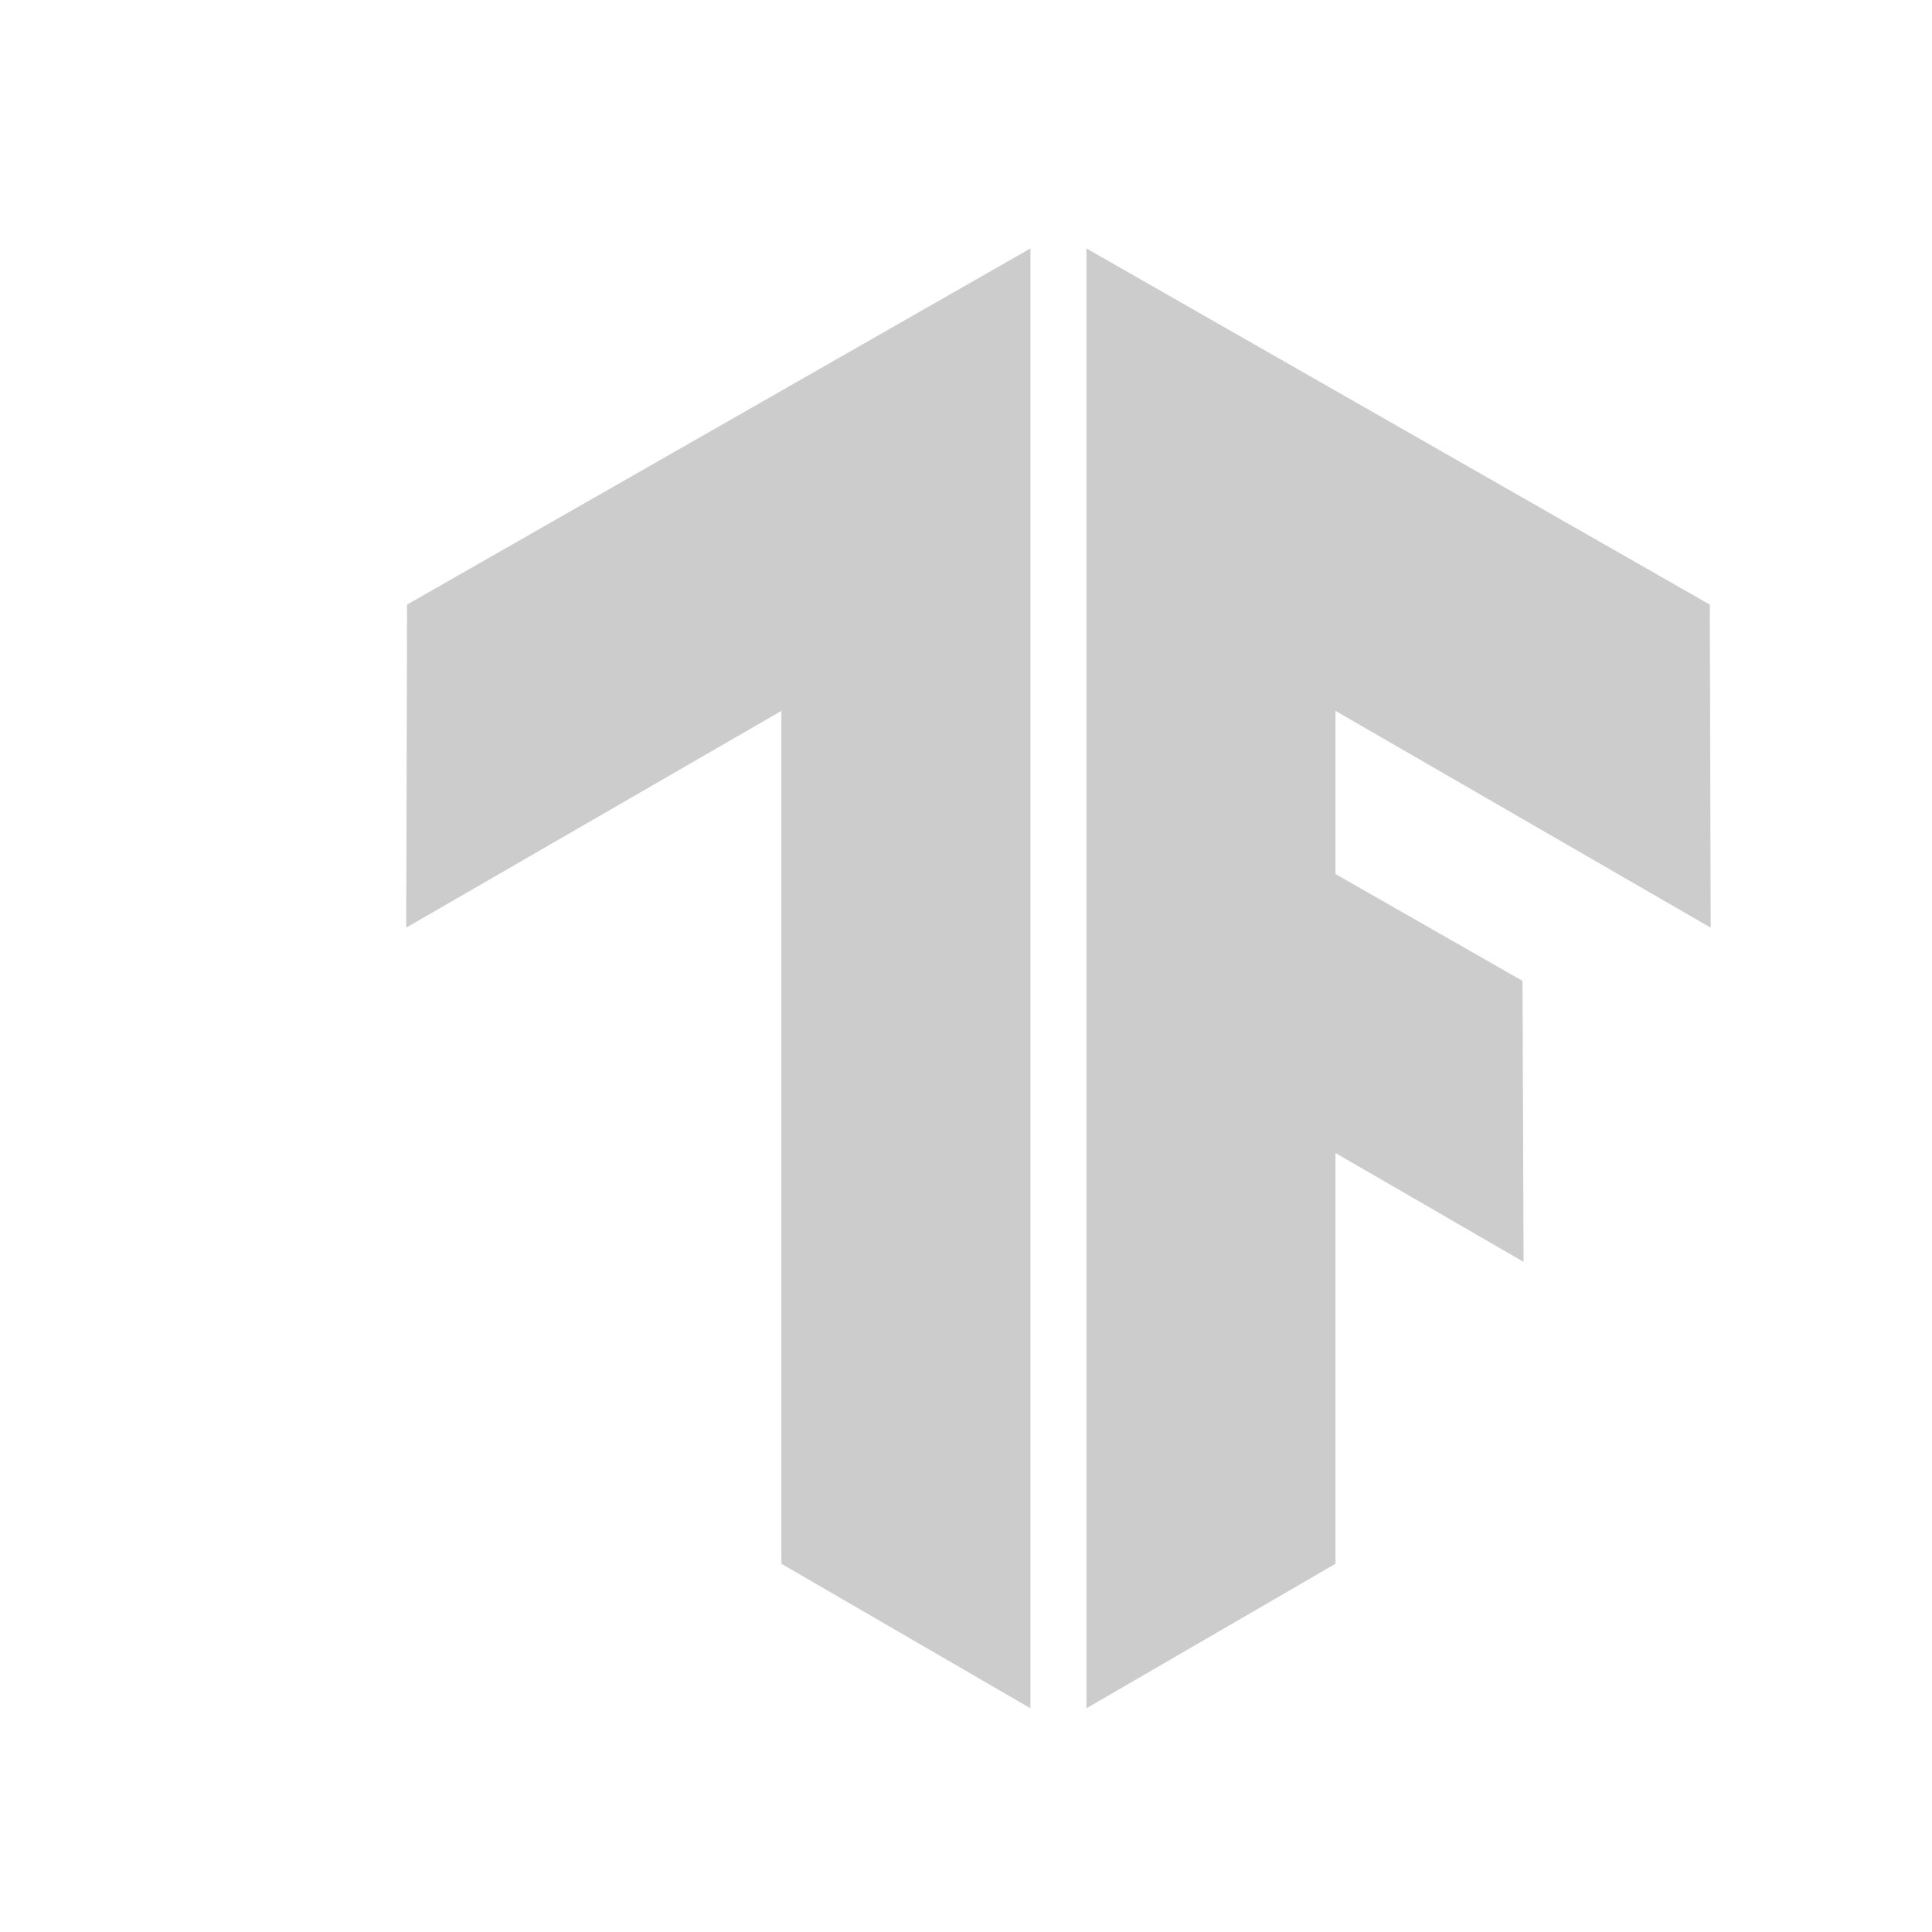
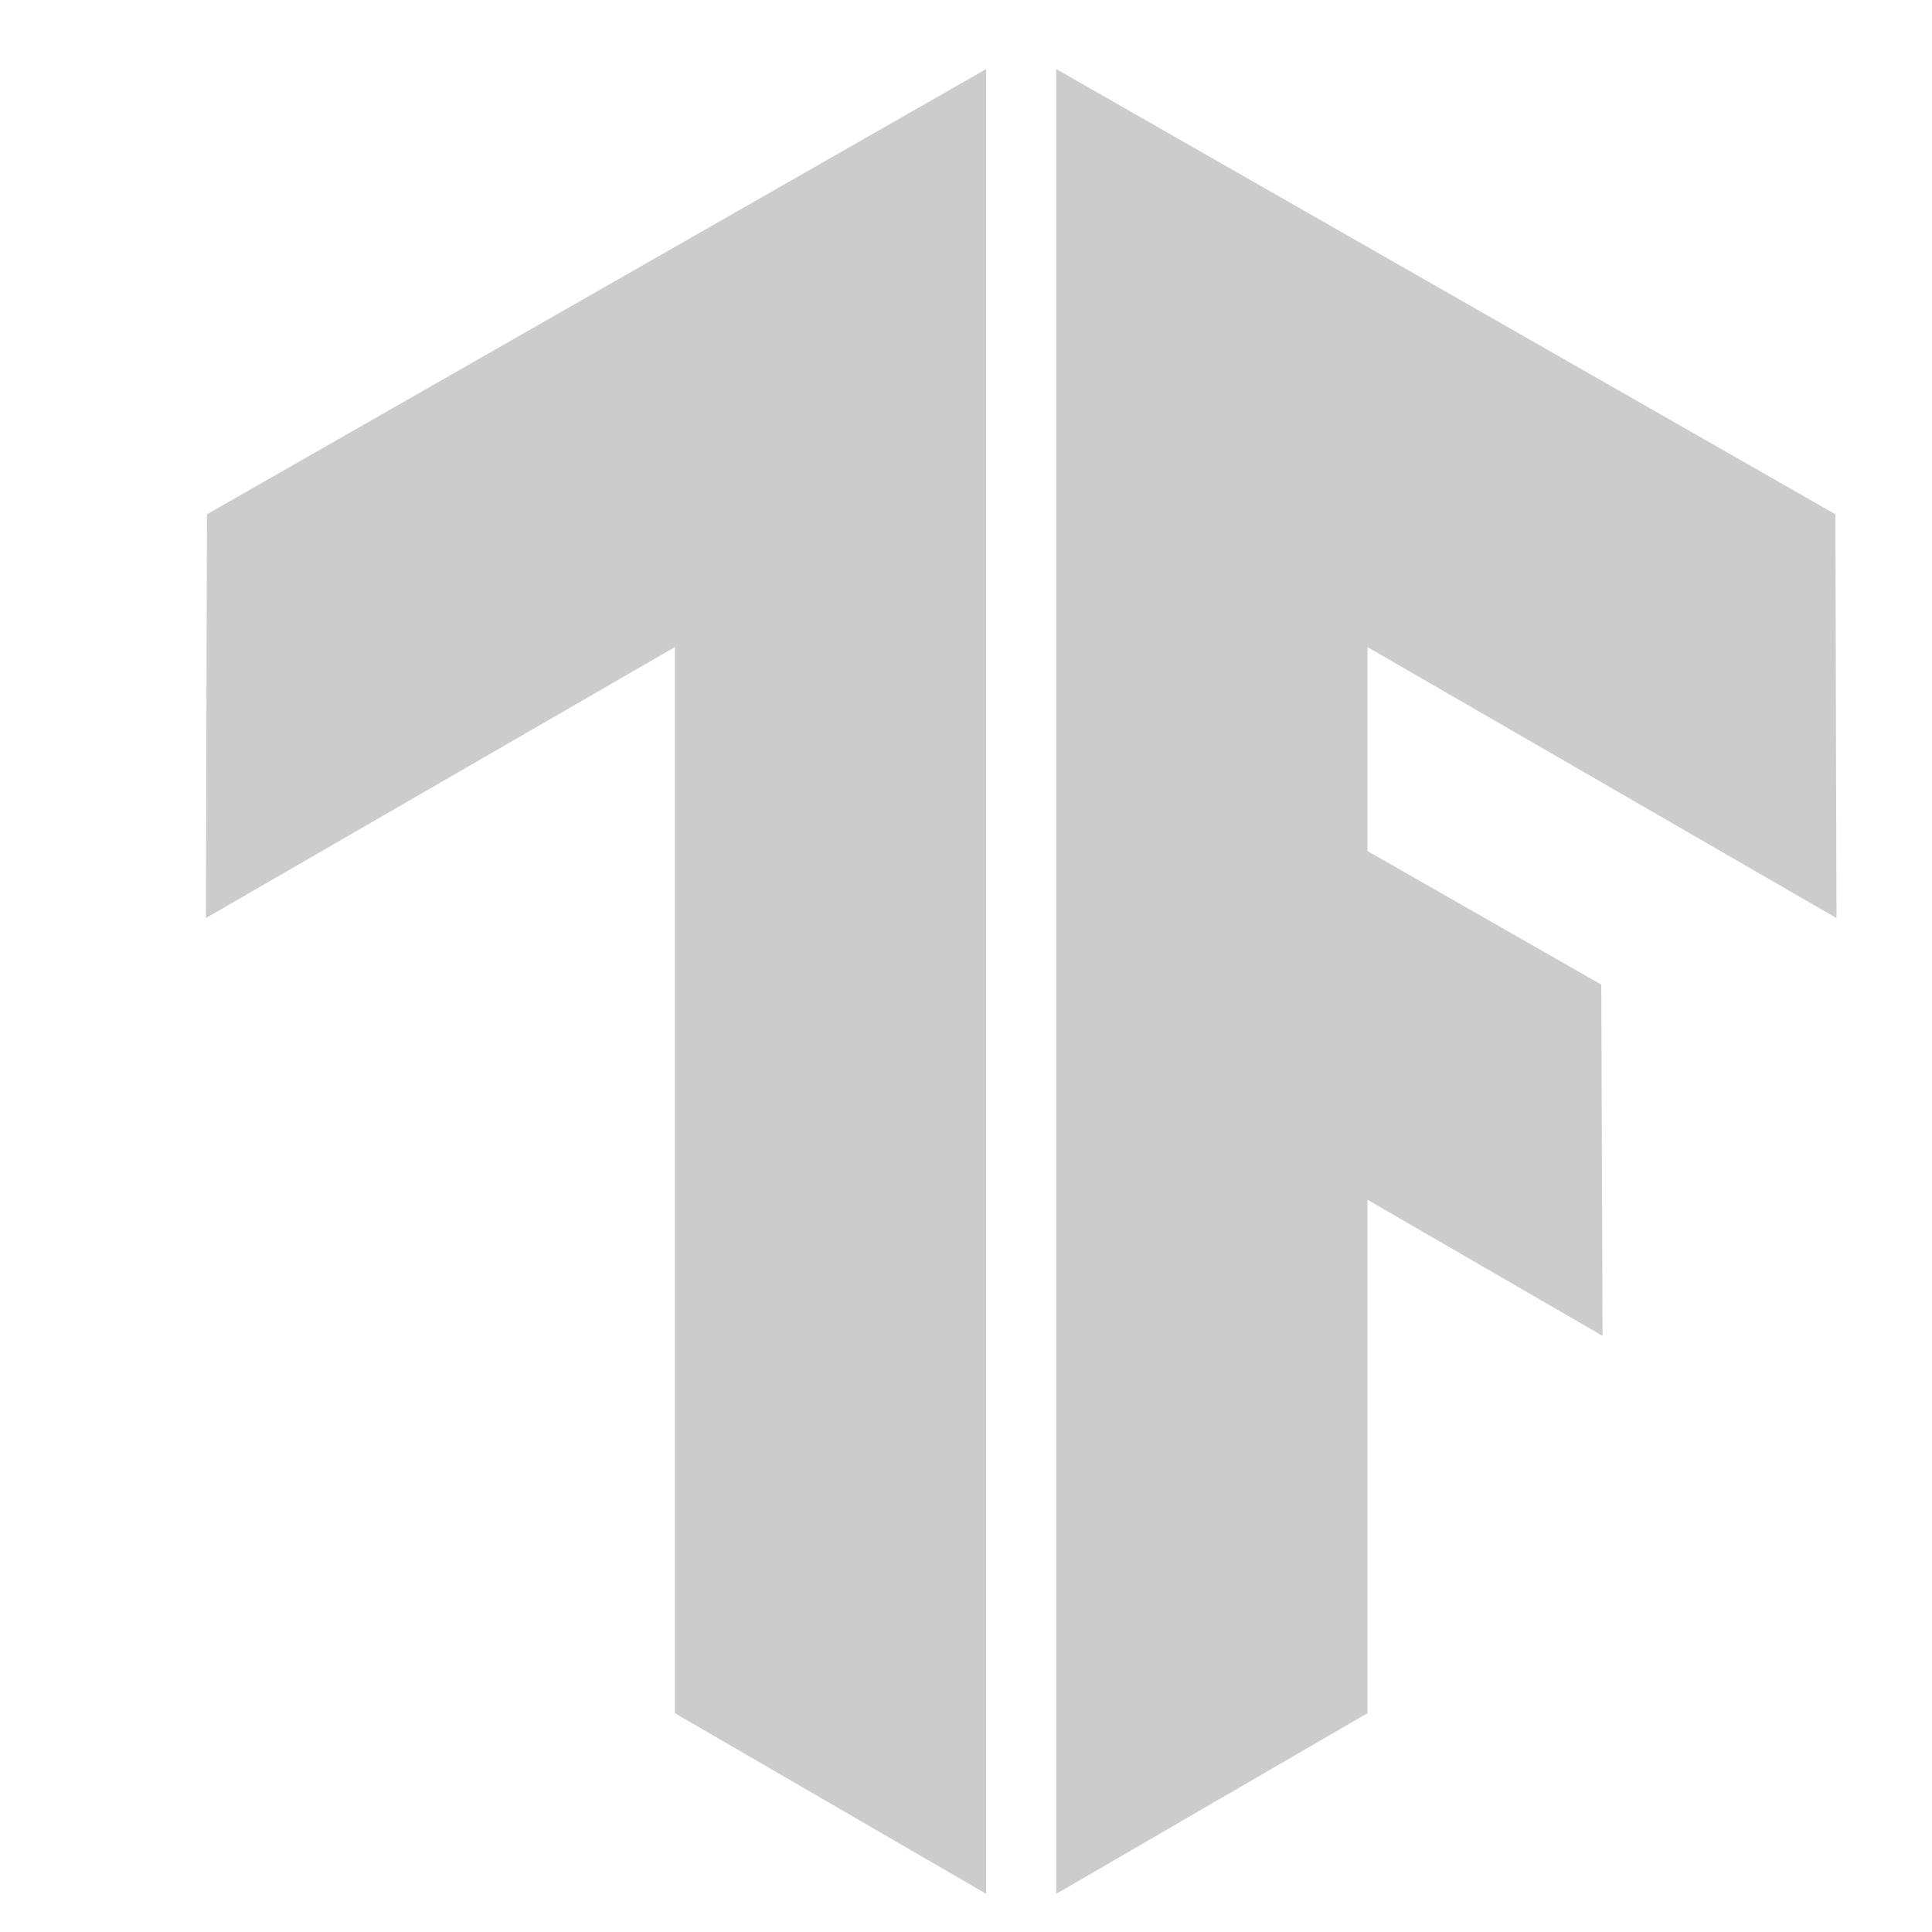
- <svg xmlns="http://www.w3.org/2000/svg" id="Artwork" viewBox="225 50 200 200">
+ <svg xmlns="http://www.w3.org/2000/svg" id="Artwork" viewBox="250 70 160 160">
  <g>
    <polygon style="fill:#cccccc;" points="402 112.59 337.47 75.72 337.47 226.84 363.25 211.88 363.25 169.36 382.72 180.63 382.61 151.54 363.25 140.48 363.25 123.59 402.09 146.03 402 112.59" />
    <polygon style="fill:#cccccc;" points="267.14 112.59 331.67 75.72 331.67 226.84 305.89 211.88 305.89 123.59 267.05 146.03 267.14 112.59" />
  </g>
</svg>
